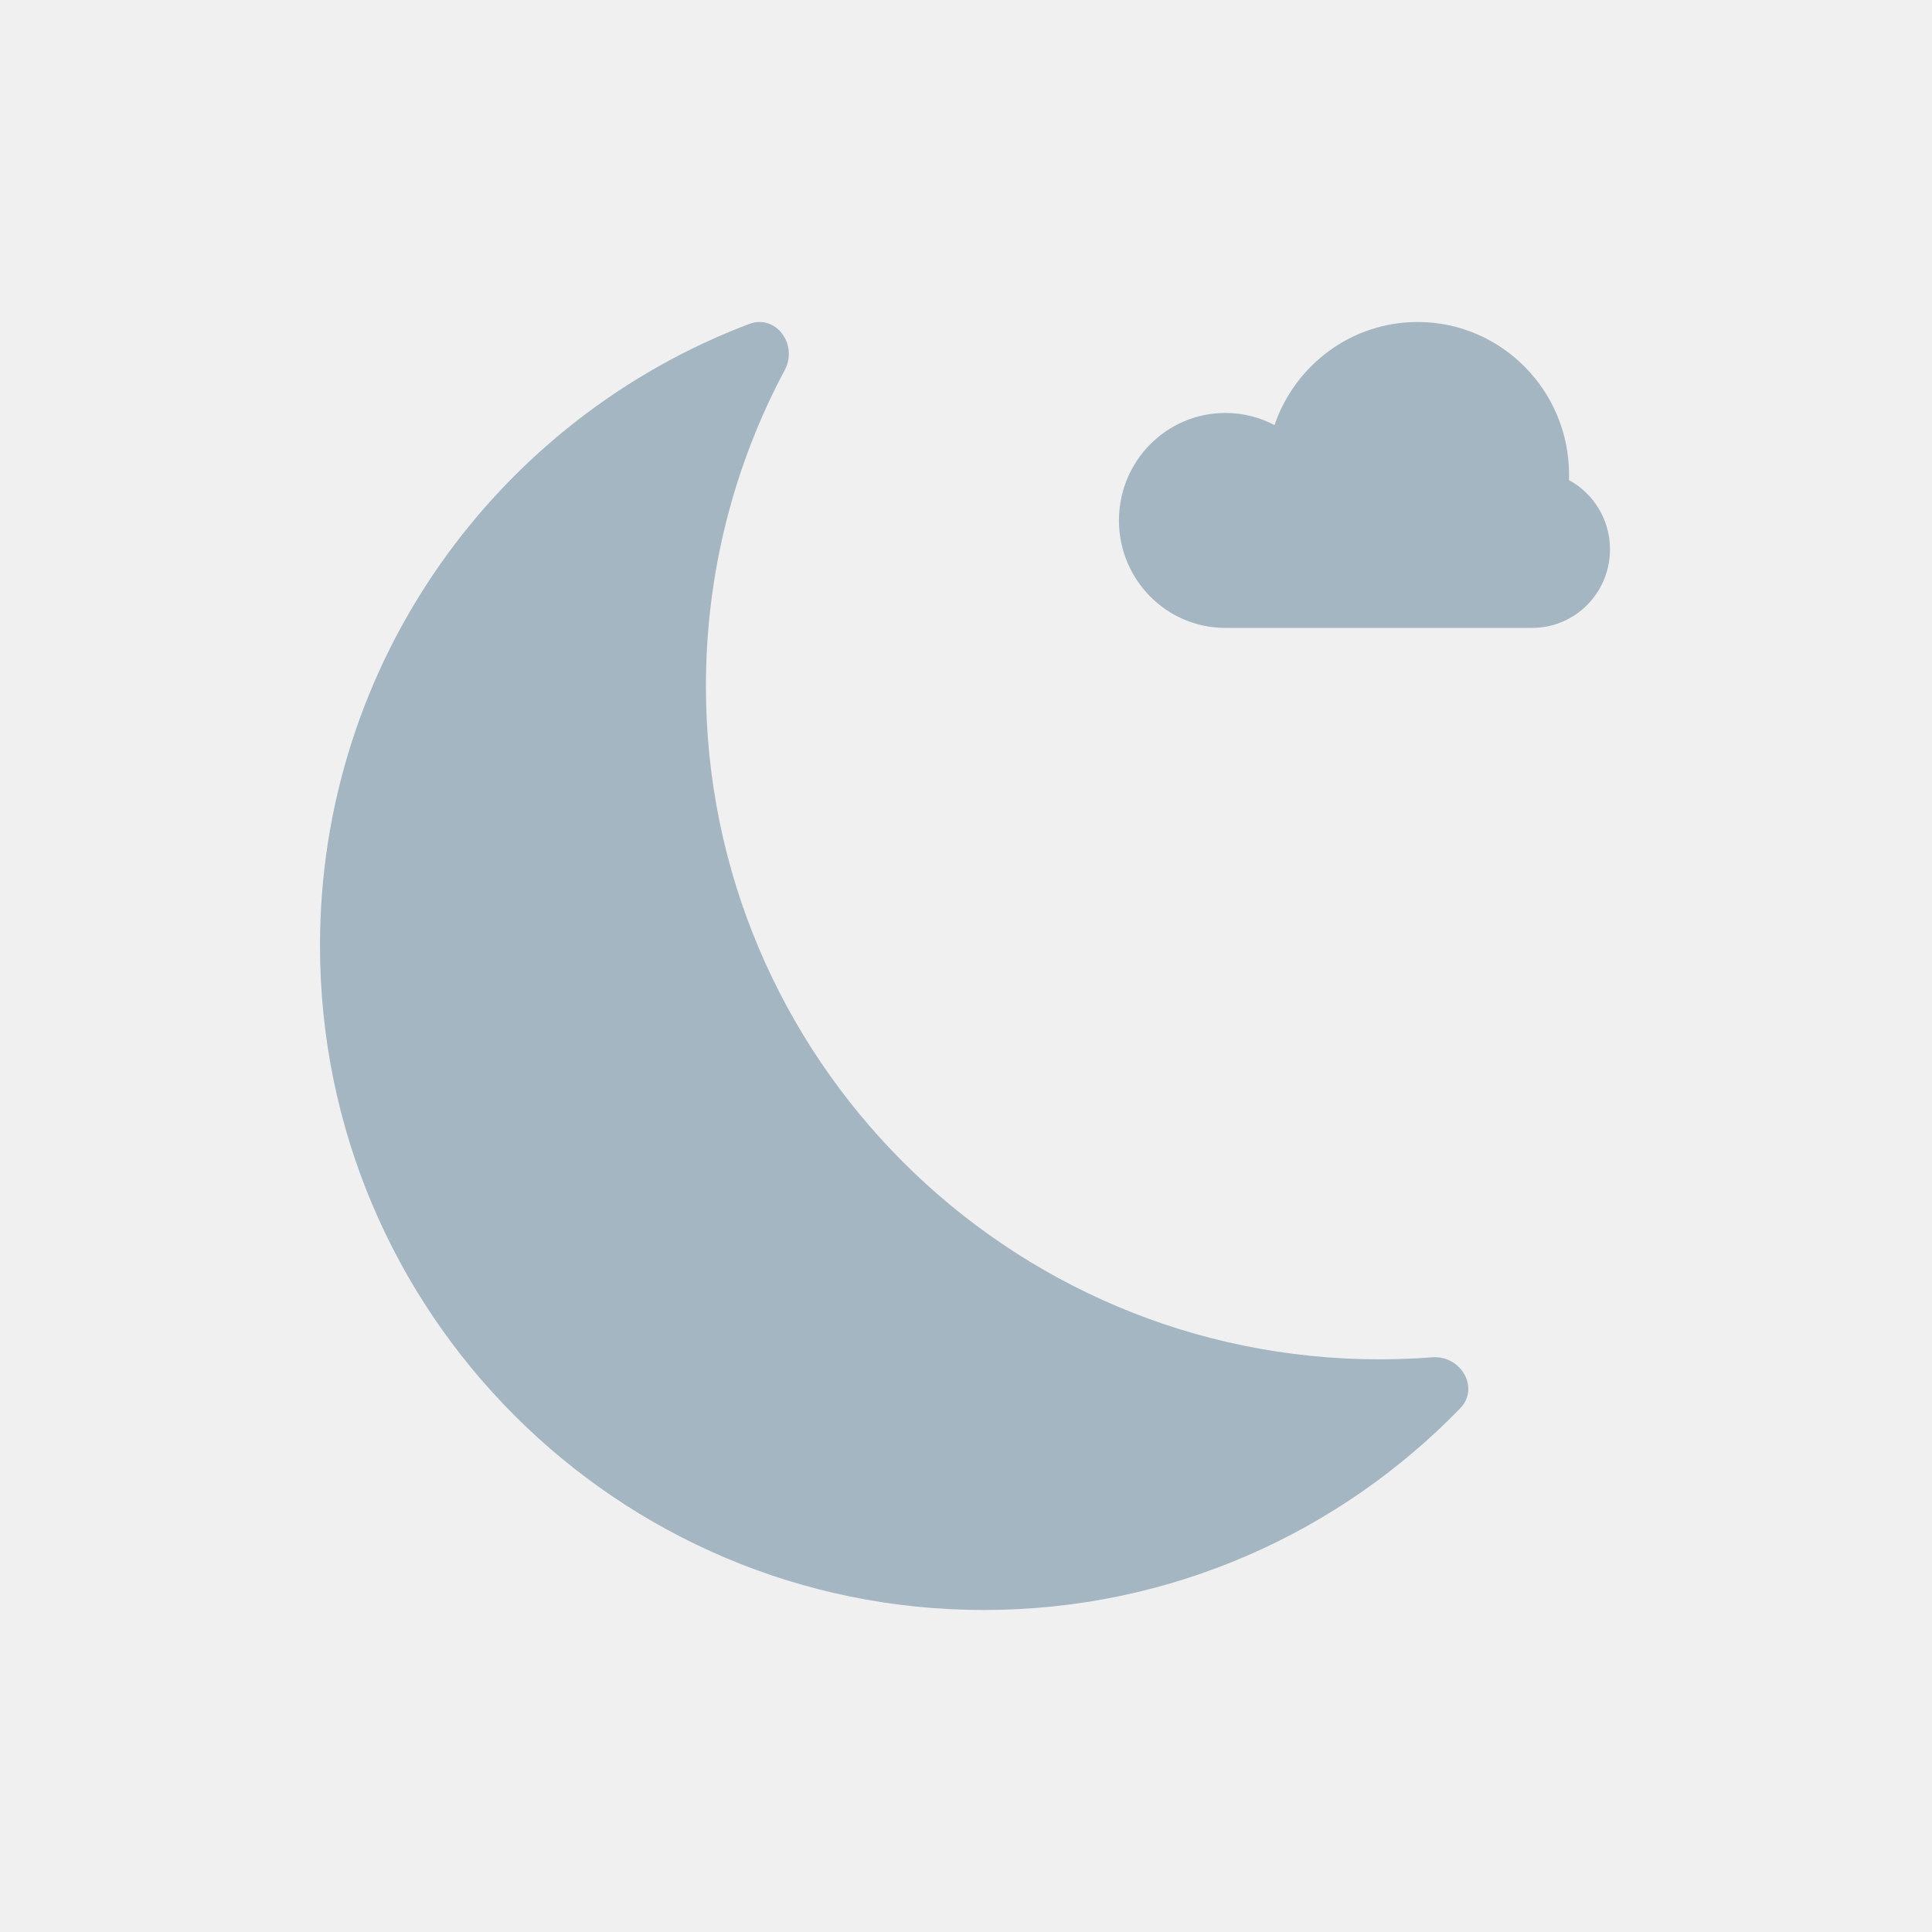
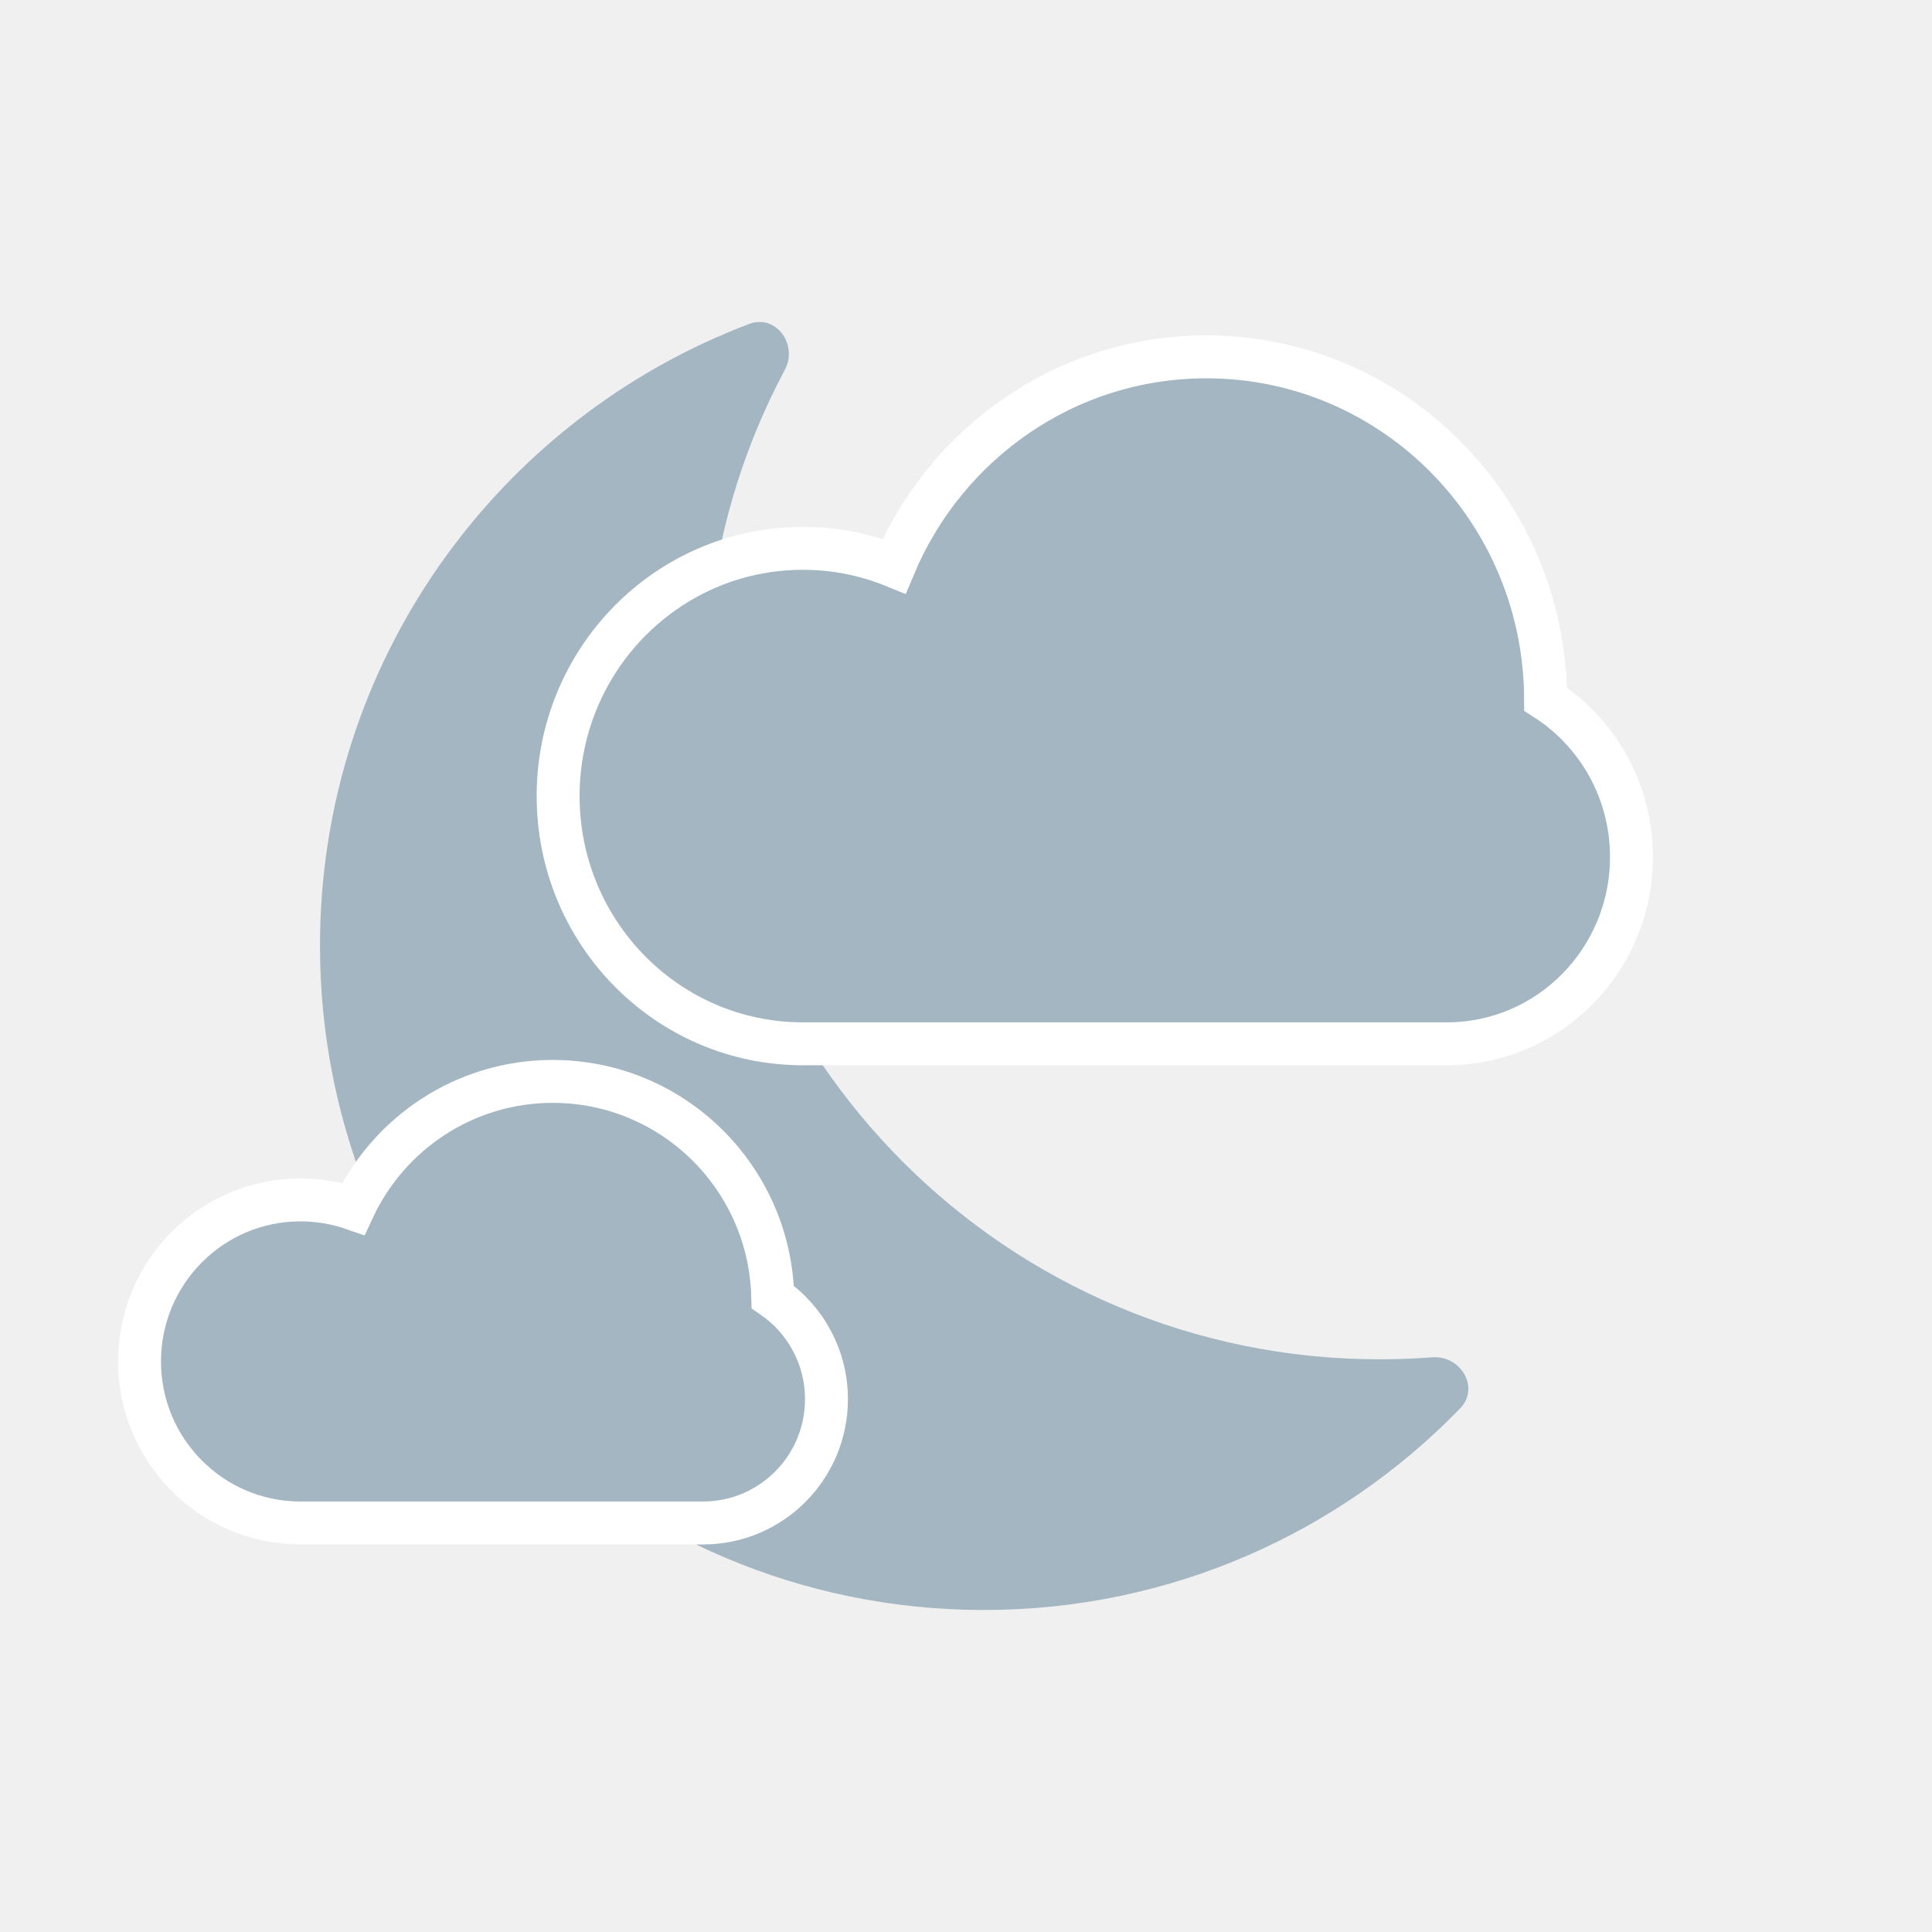
- <svg xmlns="http://www.w3.org/2000/svg" width="240" height="240" viewBox="0 0 240 240" fill="none">
-   <path d="M194.906 59.643C194.913 59.429 194.917 59.215 194.917 59C194.917 48.507 186.496 40 176.108 40C167.868 40 160.866 45.353 158.323 52.804C156.496 51.842 154.419 51.297 152.217 51.297C144.917 51.297 139 57.275 139 64.649C139 72.022 144.917 78 152.217 78L176.134 78H190.342C195.676 78 200 73.632 200 68.243C200 64.523 197.938 61.288 194.906 59.643Z" fill="#A3B6C2" />
-   <path d="M181.381 174.958C183.864 172.398 181.465 168.334 177.907 168.609C175.749 168.776 173.568 168.861 171.366 168.861C125.154 168.861 87.692 131.428 87.692 85.252C87.692 71.05 91.236 57.675 97.488 45.961C99.17 42.81 96.398 38.983 93.056 40.248C61.902 52.036 39.75 82.164 39.75 117.47C39.75 163.05 76.67 200 122.214 200C145.424 200 166.395 190.403 181.381 174.958Z" fill="#A3B6C2" />
+ <svg xmlns="http://www.w3.org/2000/svg" width="45" height="45" viewBox="0 0 45 45" fill="none">
+   <path d="M34.009 32.805C34.475 32.325 34.025 31.563 33.358 31.614C32.953 31.645 32.544 31.661 32.131 31.661C23.466 31.661 16.442 24.643 16.442 15.985C16.442 13.322 17.107 10.814 18.279 8.618C18.594 8.027 18.075 7.309 17.448 7.546C11.607 9.757 7.453 15.406 7.453 22.026C7.453 30.572 14.376 37.5 22.915 37.5C27.267 37.5 31.199 35.701 34.009 32.805Z" fill="#A3B6C2" />
+   <path d="M36 16.284C35.985 11.885 32.46 8.312 28.1 8.312C24.828 8.312 22.027 10.325 20.826 13.187C20.169 12.919 19.451 12.772 18.7 12.772C15.546 12.772 13 15.362 13 18.542C13 21.723 15.546 24.312 18.7 24.312L28.11 24.312H33.7C36.081 24.312 38 22.358 38 19.961C38 18.415 37.203 17.056 36 16.284Z" fill="#A3B6C2" stroke="white" />
+   <path d="M17.999 30.209C17.934 27.426 15.667 25.188 12.875 25.188C10.818 25.188 9.046 26.403 8.23 28.155C7.844 28.021 7.43 27.948 7 27.948C4.927 27.948 3.25 29.634 3.25 31.711C3.25 33.787 4.927 35.473 7 35.473L12.881 35.473H16.375C17.965 35.473 19.25 34.18 19.25 32.589C19.25 31.601 18.754 30.728 17.999 30.209Z" fill="#A3B6C2" stroke="white" />
</svg>
